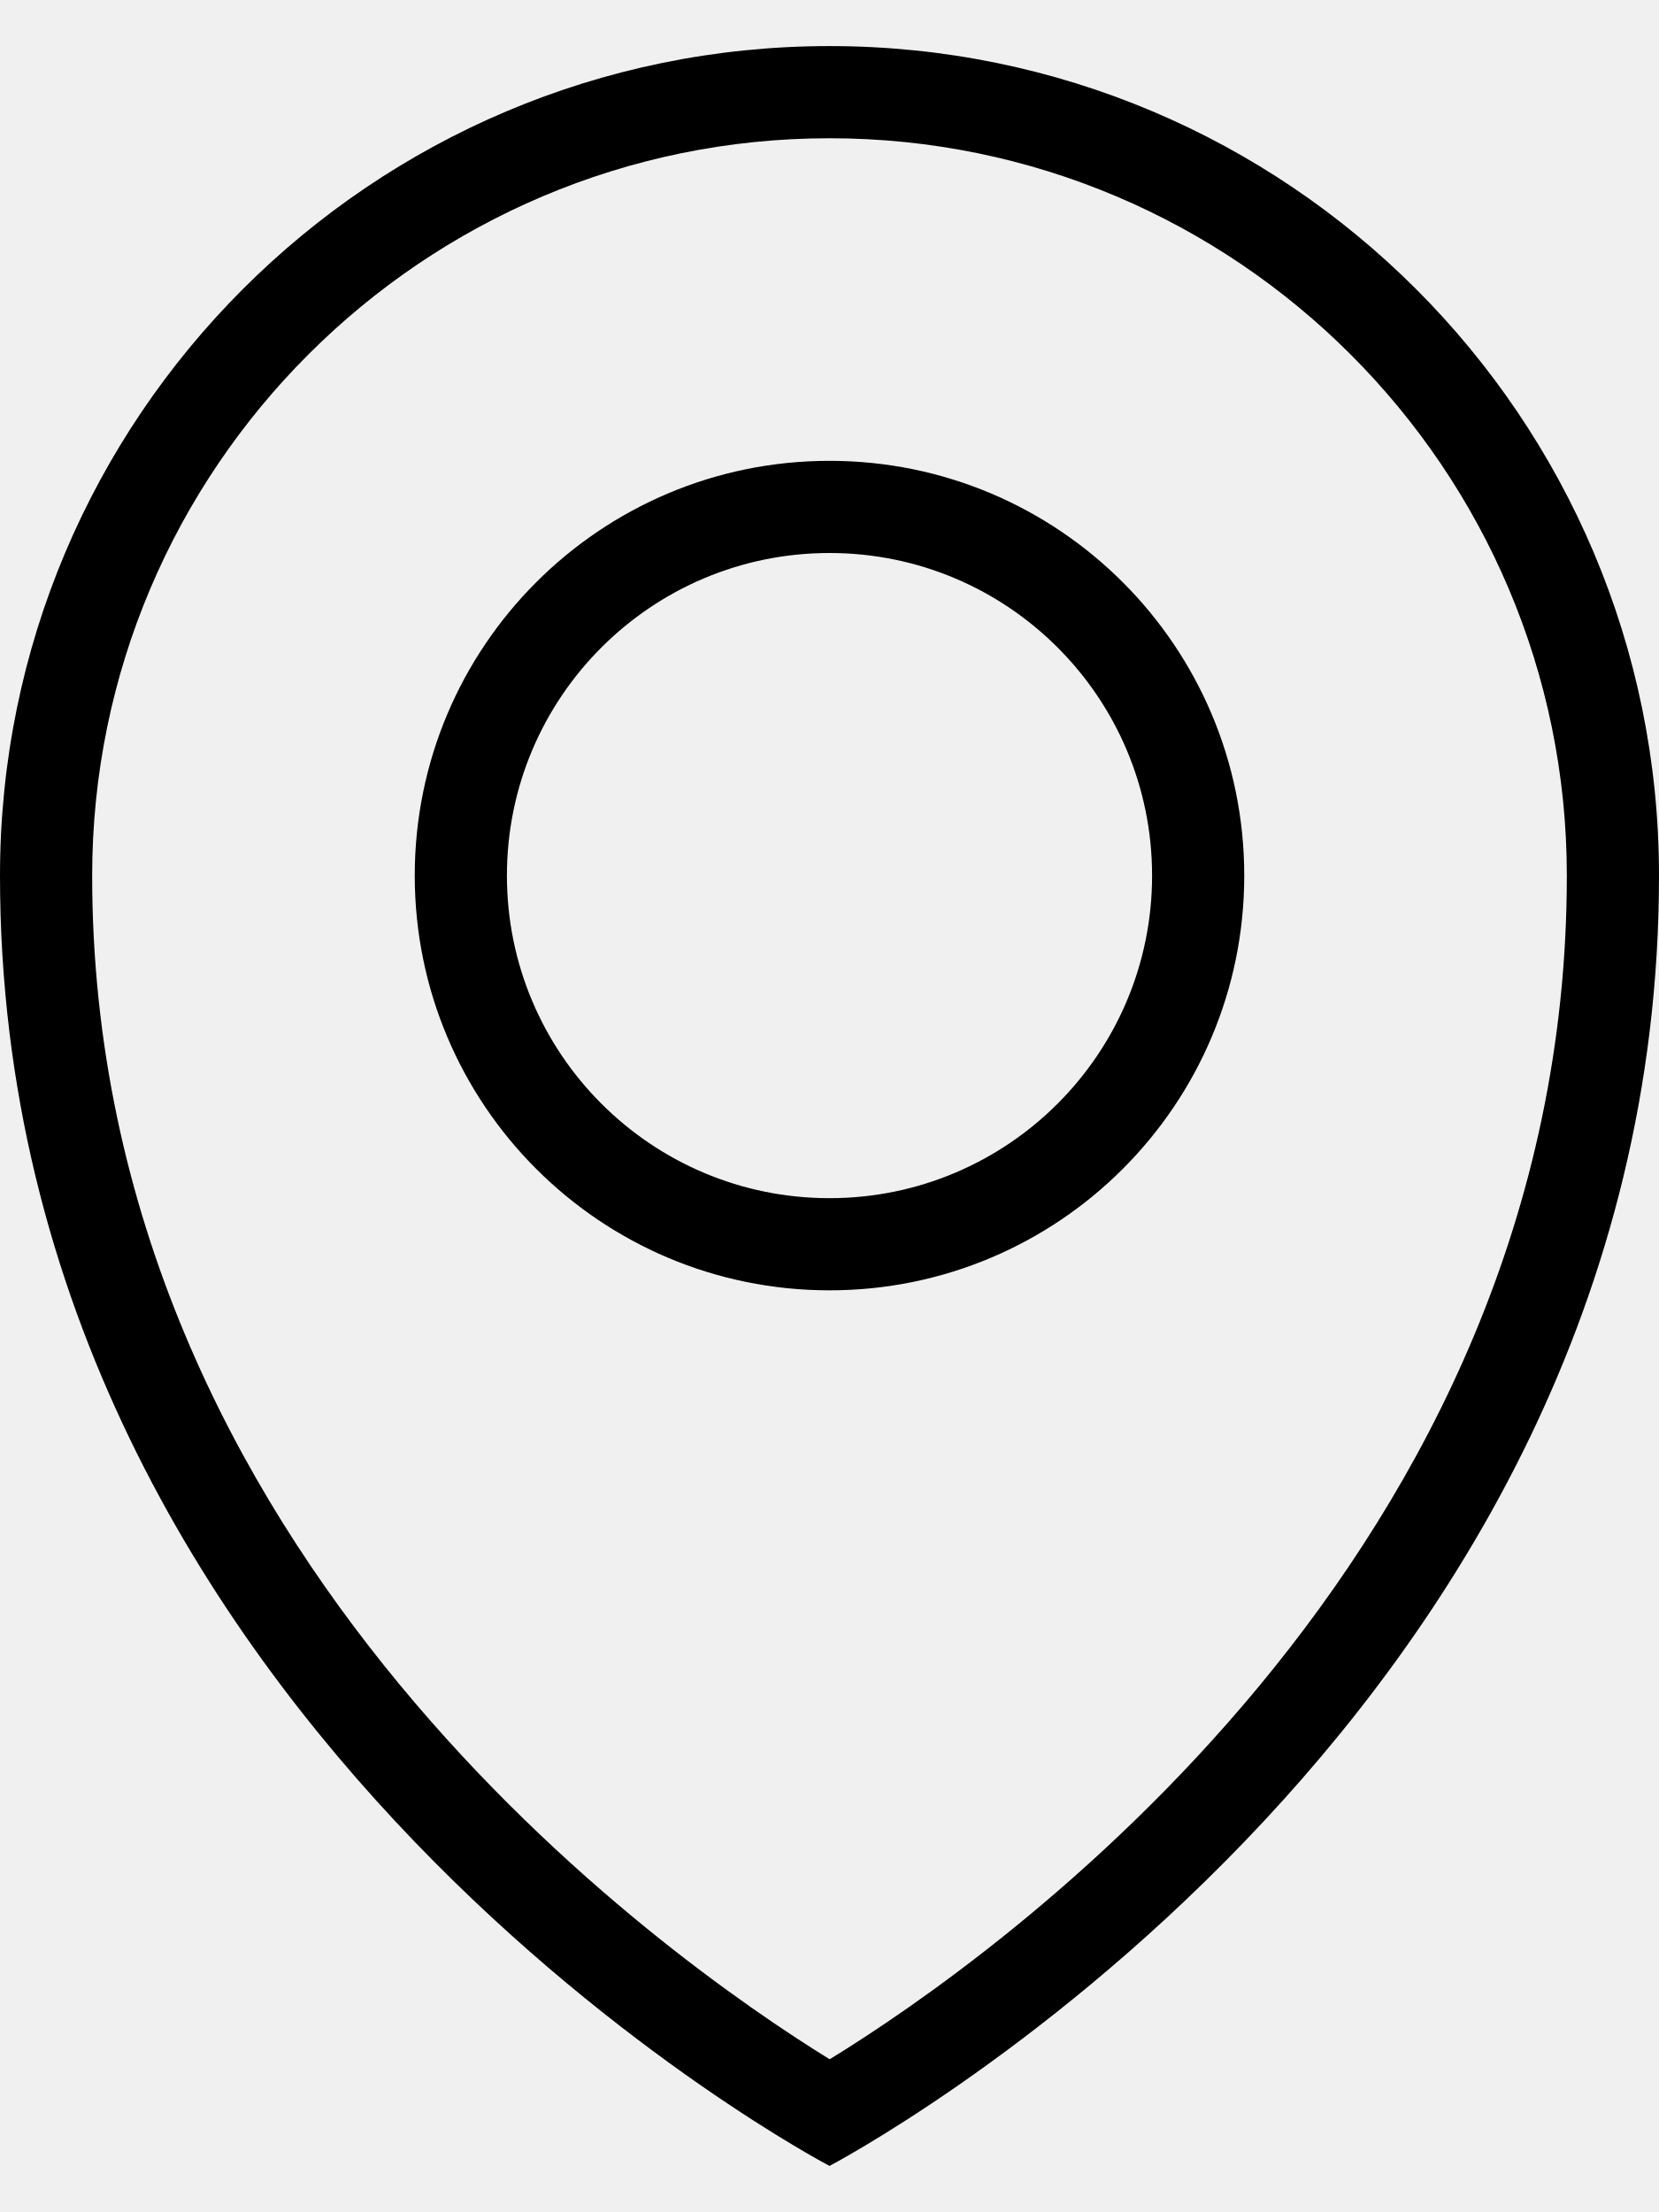
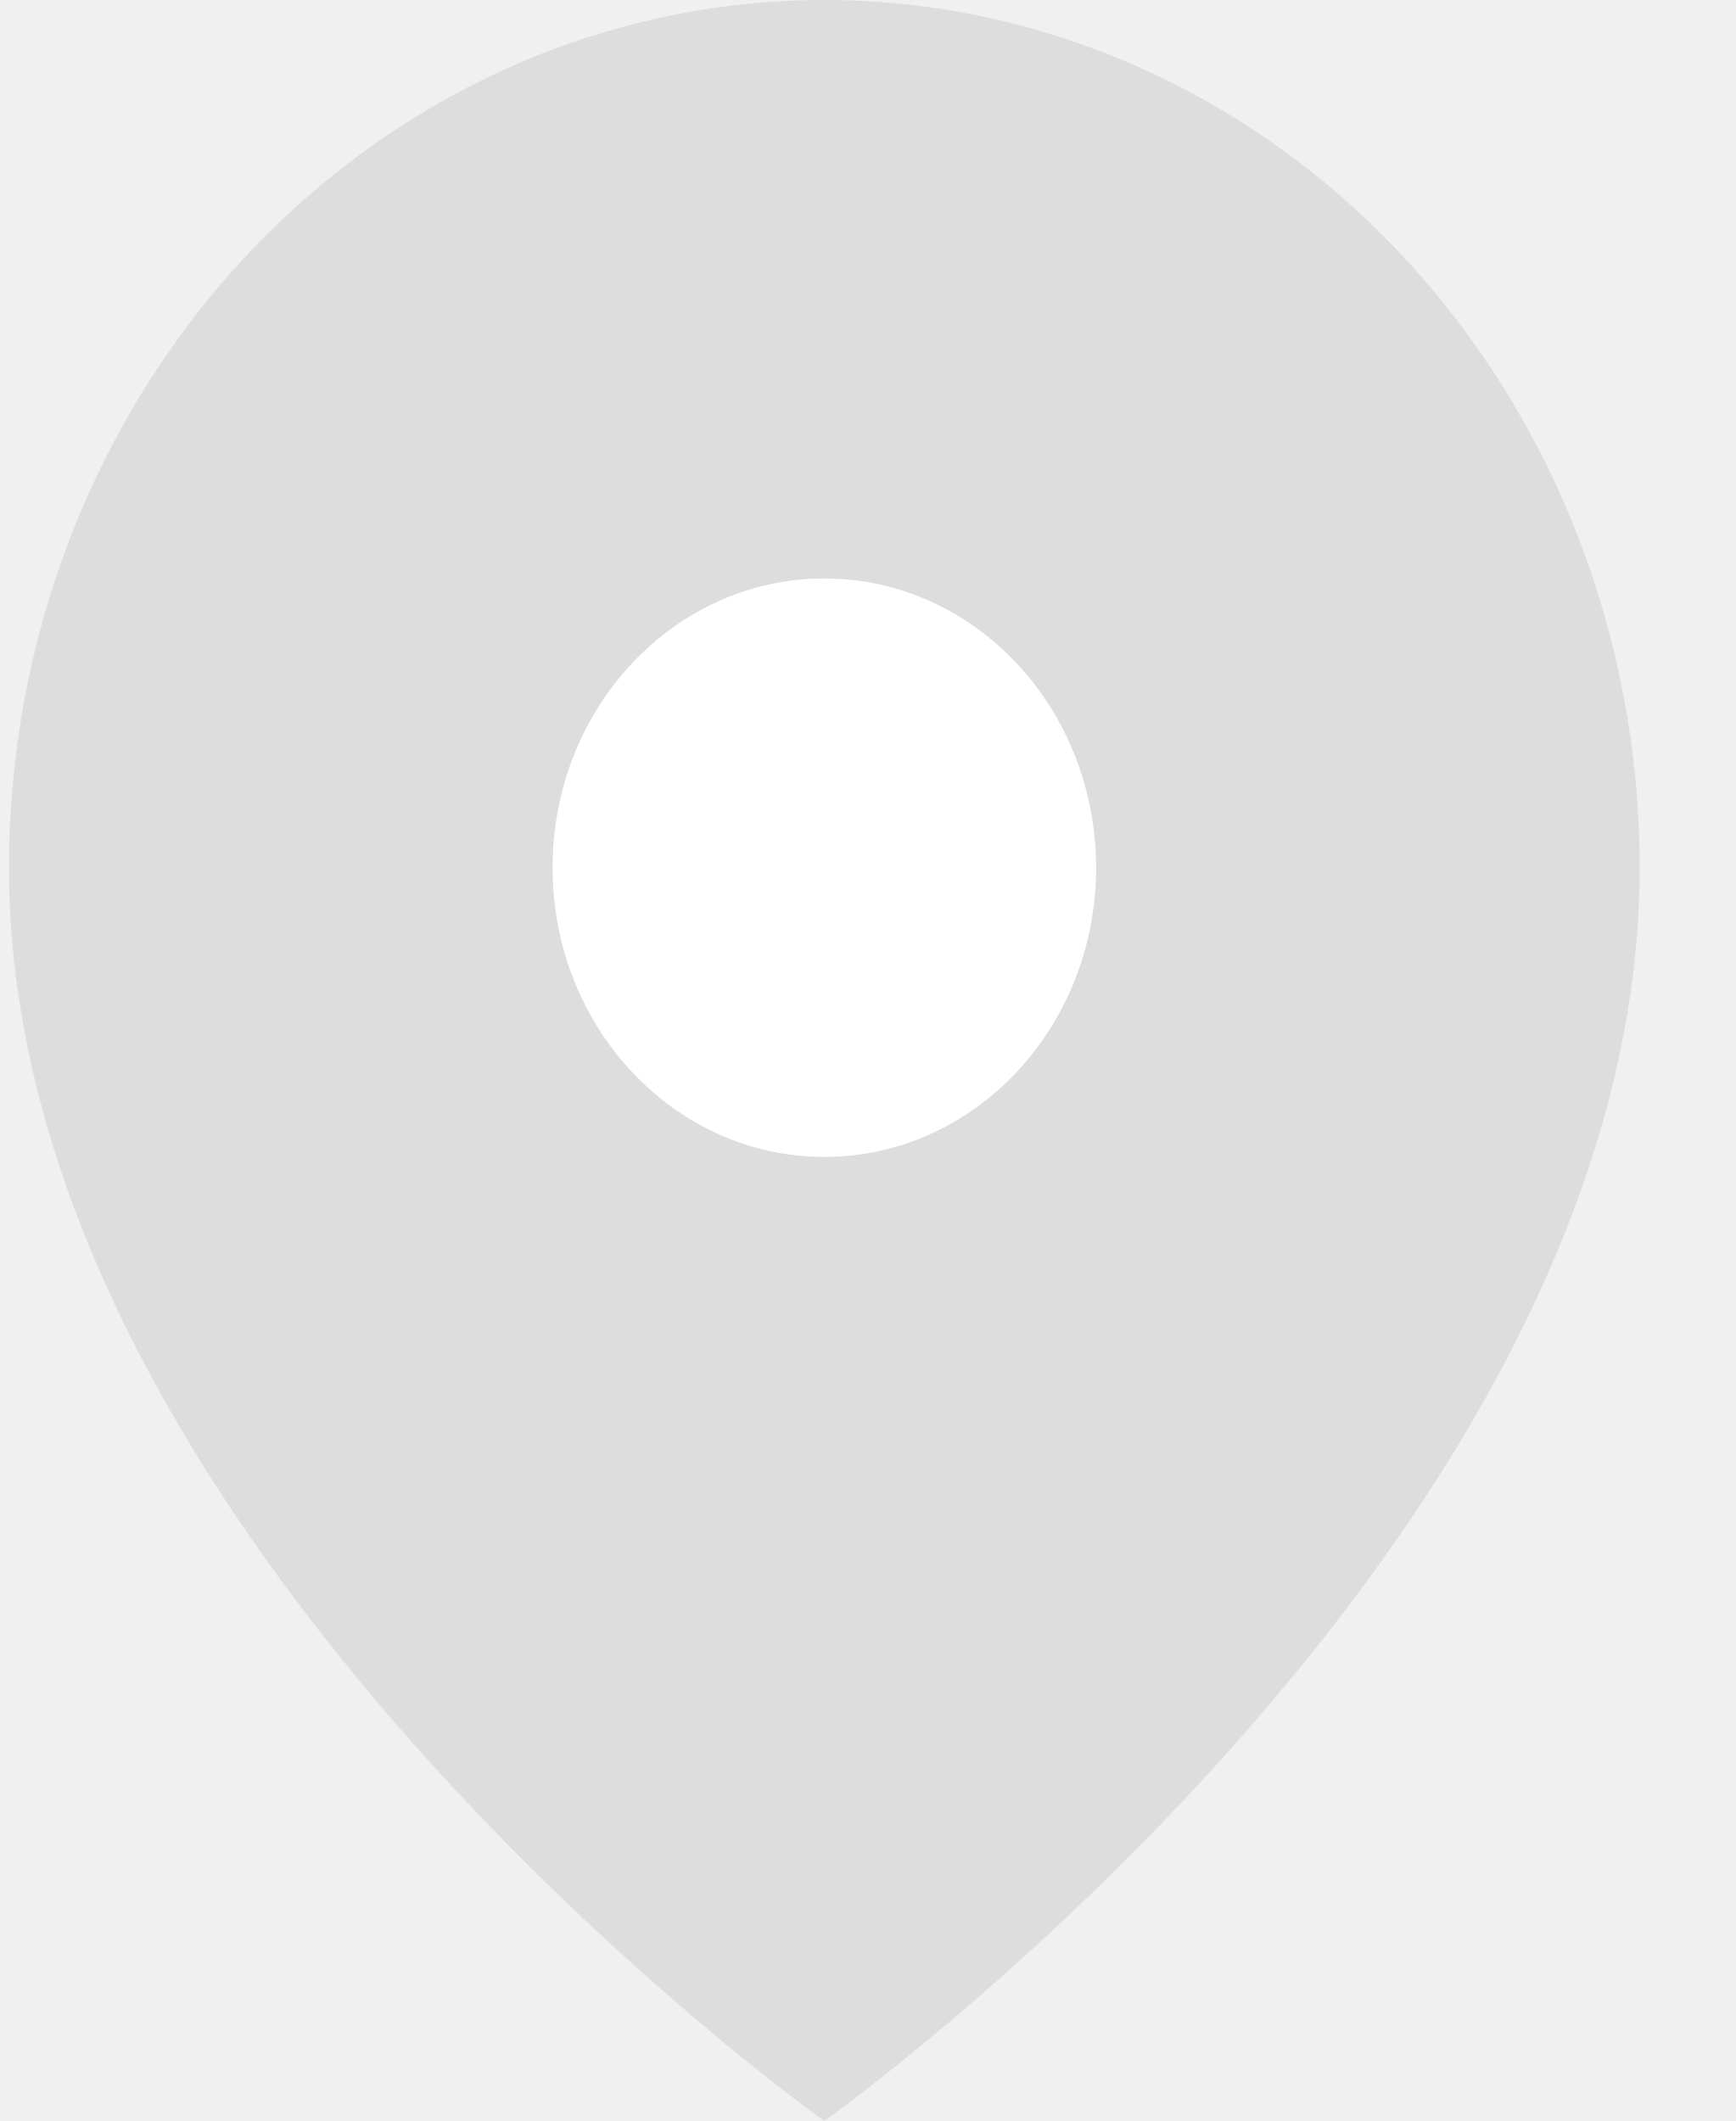
- <svg xmlns="http://www.w3.org/2000/svg" width="18" height="24" viewBox="0 0 18 24" fill="none">
-   <path fill-rule="evenodd" clip-rule="evenodd" d="M9 23.5C9 23.5 0 18.791 0 9.5C0 4.529 4.029 0.5 9 0.5C13.97 0.5 18 4.529 18 9.5C18 18.791 9 23.5 9 23.5ZM9 1.5C4.589 1.5 1 5.089 1 9.5C1 16.879 7.231 21.25 9.002 22.343C10.774 21.255 17 16.902 17 9.5C17 5.089 13.411 1.5 9 1.5ZM9 14C6.514 14 4.5 11.986 4.5 9.5C4.5 7.014 6.514 5 9 5C11.486 5 13.5 7.014 13.5 9.5C13.5 11.986 11.486 14 9 14ZM9 6C7.067 6 5.5 7.567 5.5 9.5C5.5 11.433 7.067 13 9 13C10.933 13 12.5 11.433 12.5 9.5C12.5 7.567 10.933 6 9 6Z" fill="black" />
+ <svg xmlns="http://www.w3.org/2000/svg" width="18" height="22" viewBox="0 0 18 22" fill="none">
+   <path d="M17.006 9C17.006 16 8.549 22 8.549 22C8.549 22 0.093 16 0.093 9C0.093 6.613 0.984 4.324 2.57 2.636C4.156 0.948 6.307 0 8.549 0C10.792 0 12.943 0.948 14.529 2.636C16.115 4.324 17.006 6.613 17.006 9Z" fill="#DDDDDD" />
+   <path d="M8.549 12C10.106 12 11.368 10.657 11.368 9C11.368 7.343 10.106 6 8.549 6C6.993 6 5.731 7.343 5.731 9C5.731 10.657 6.993 12 8.549 12Z" fill="white" />
</svg>
